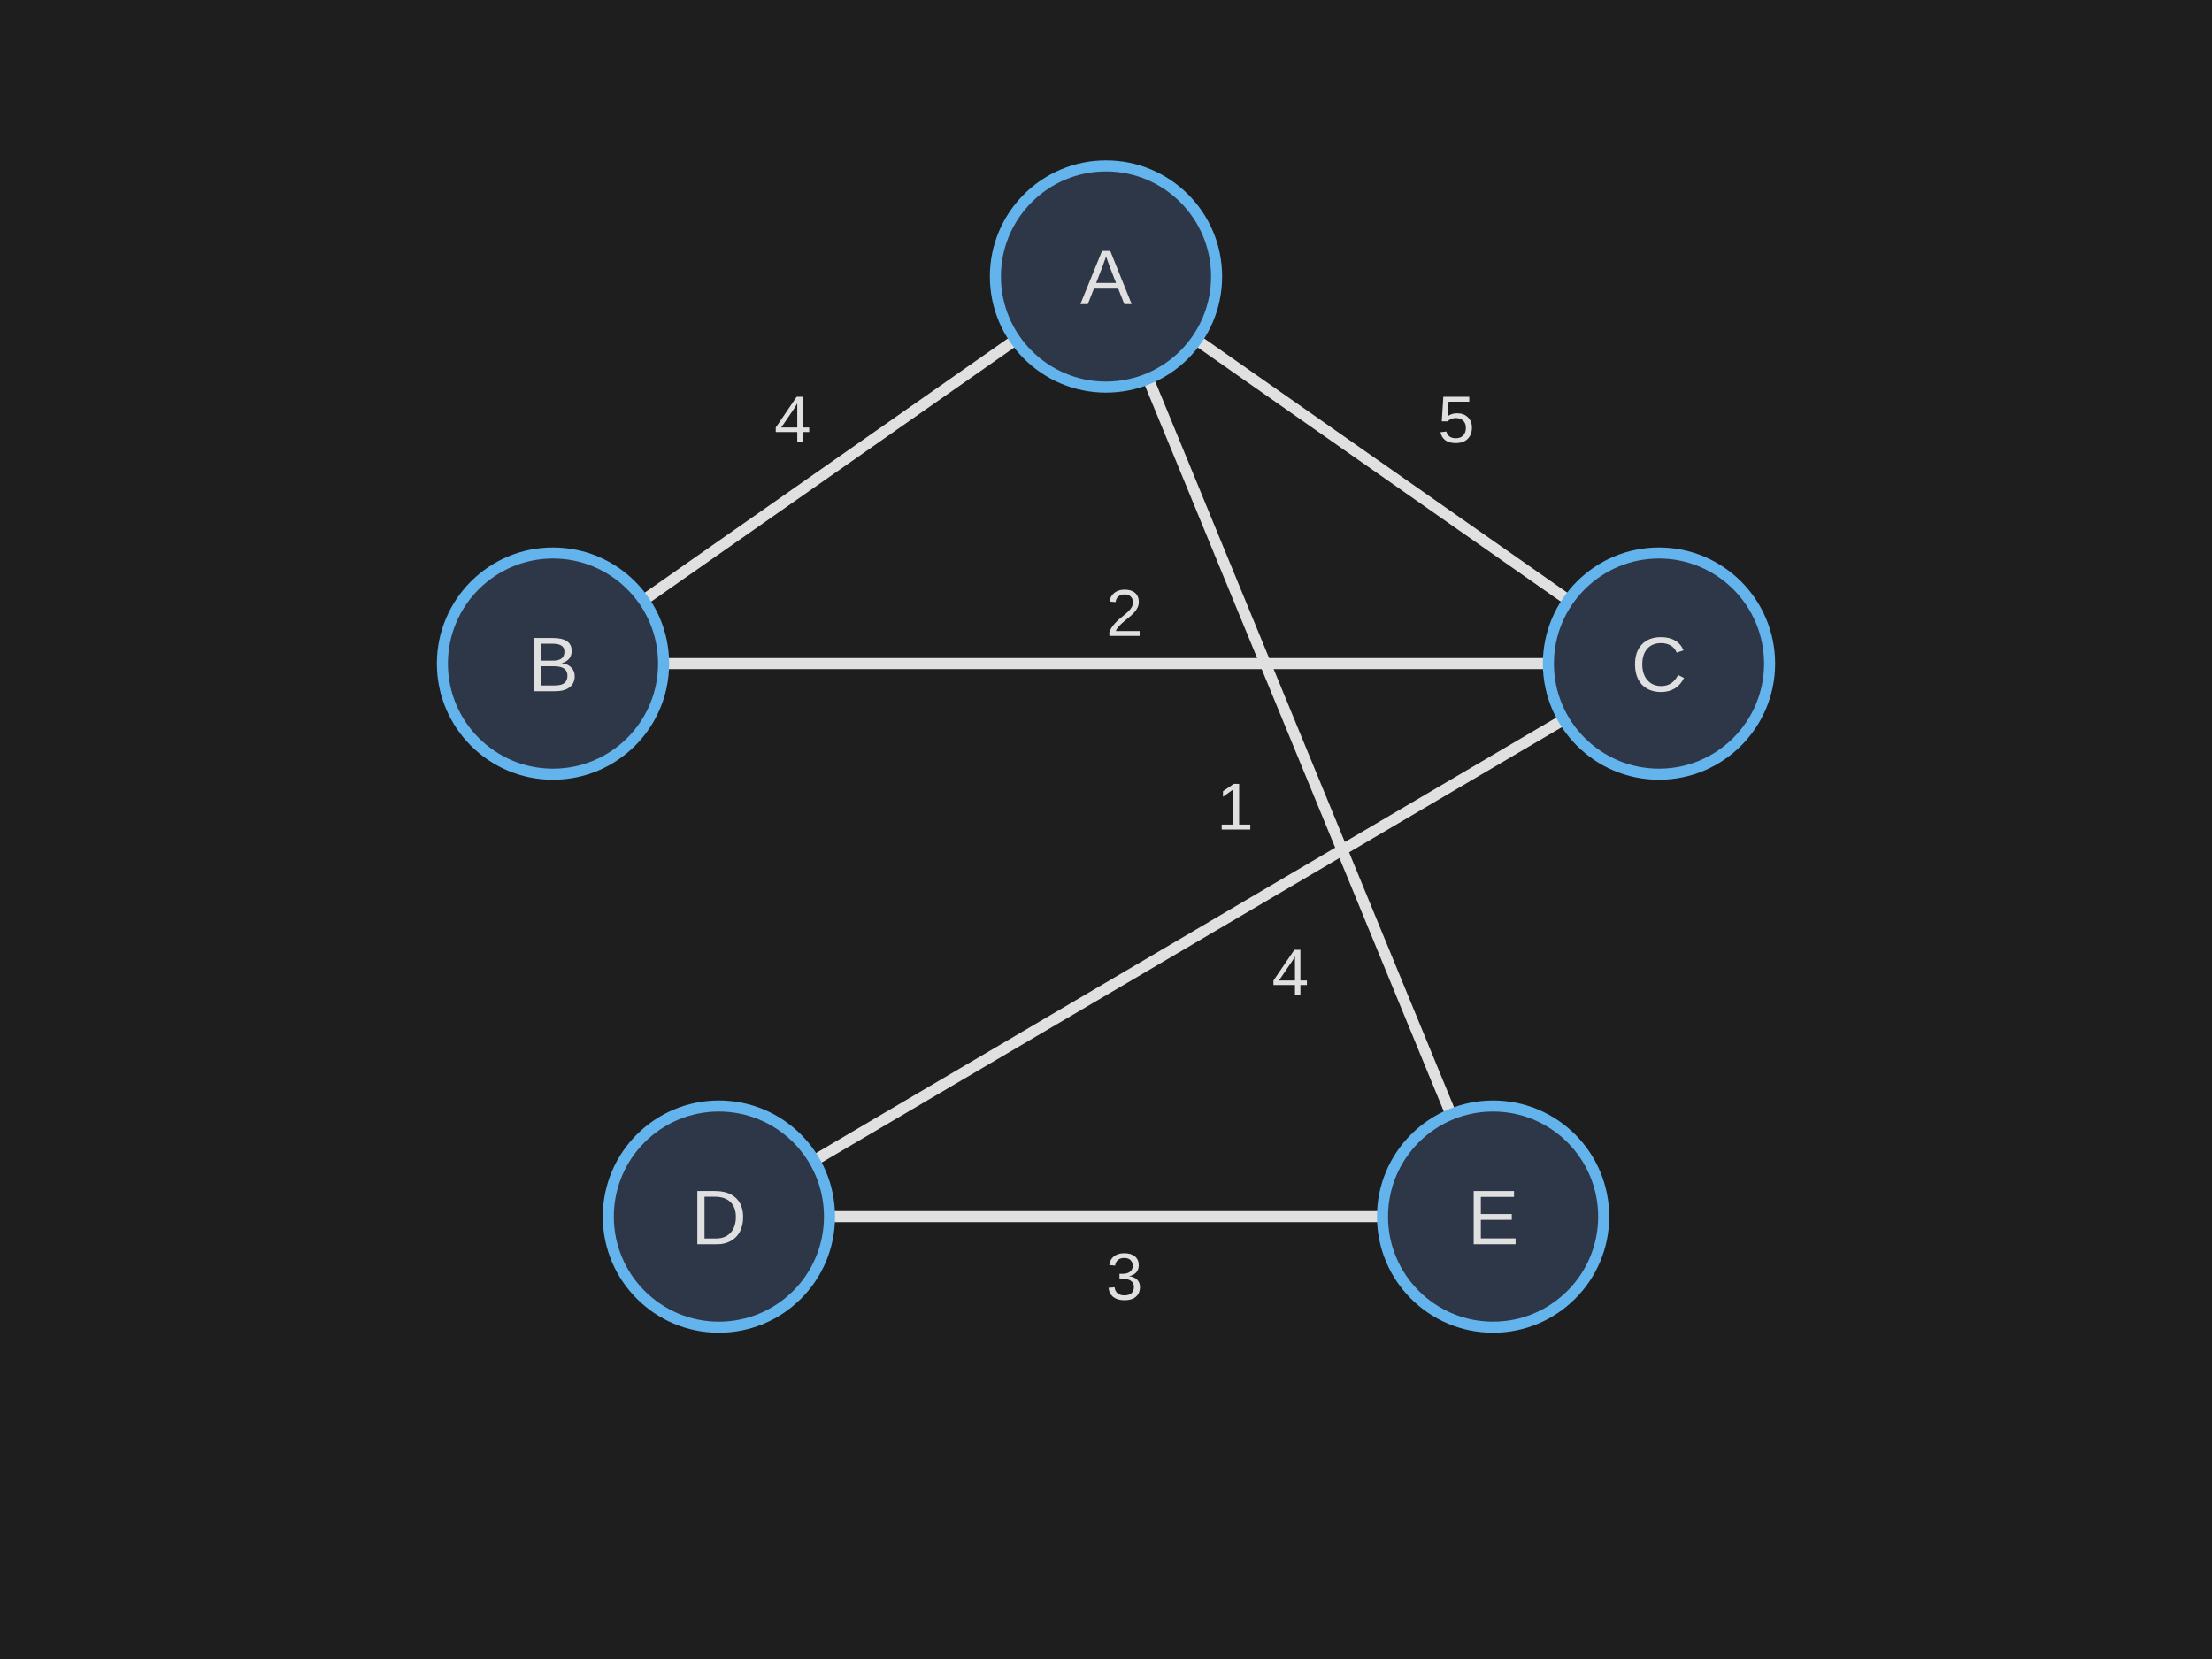
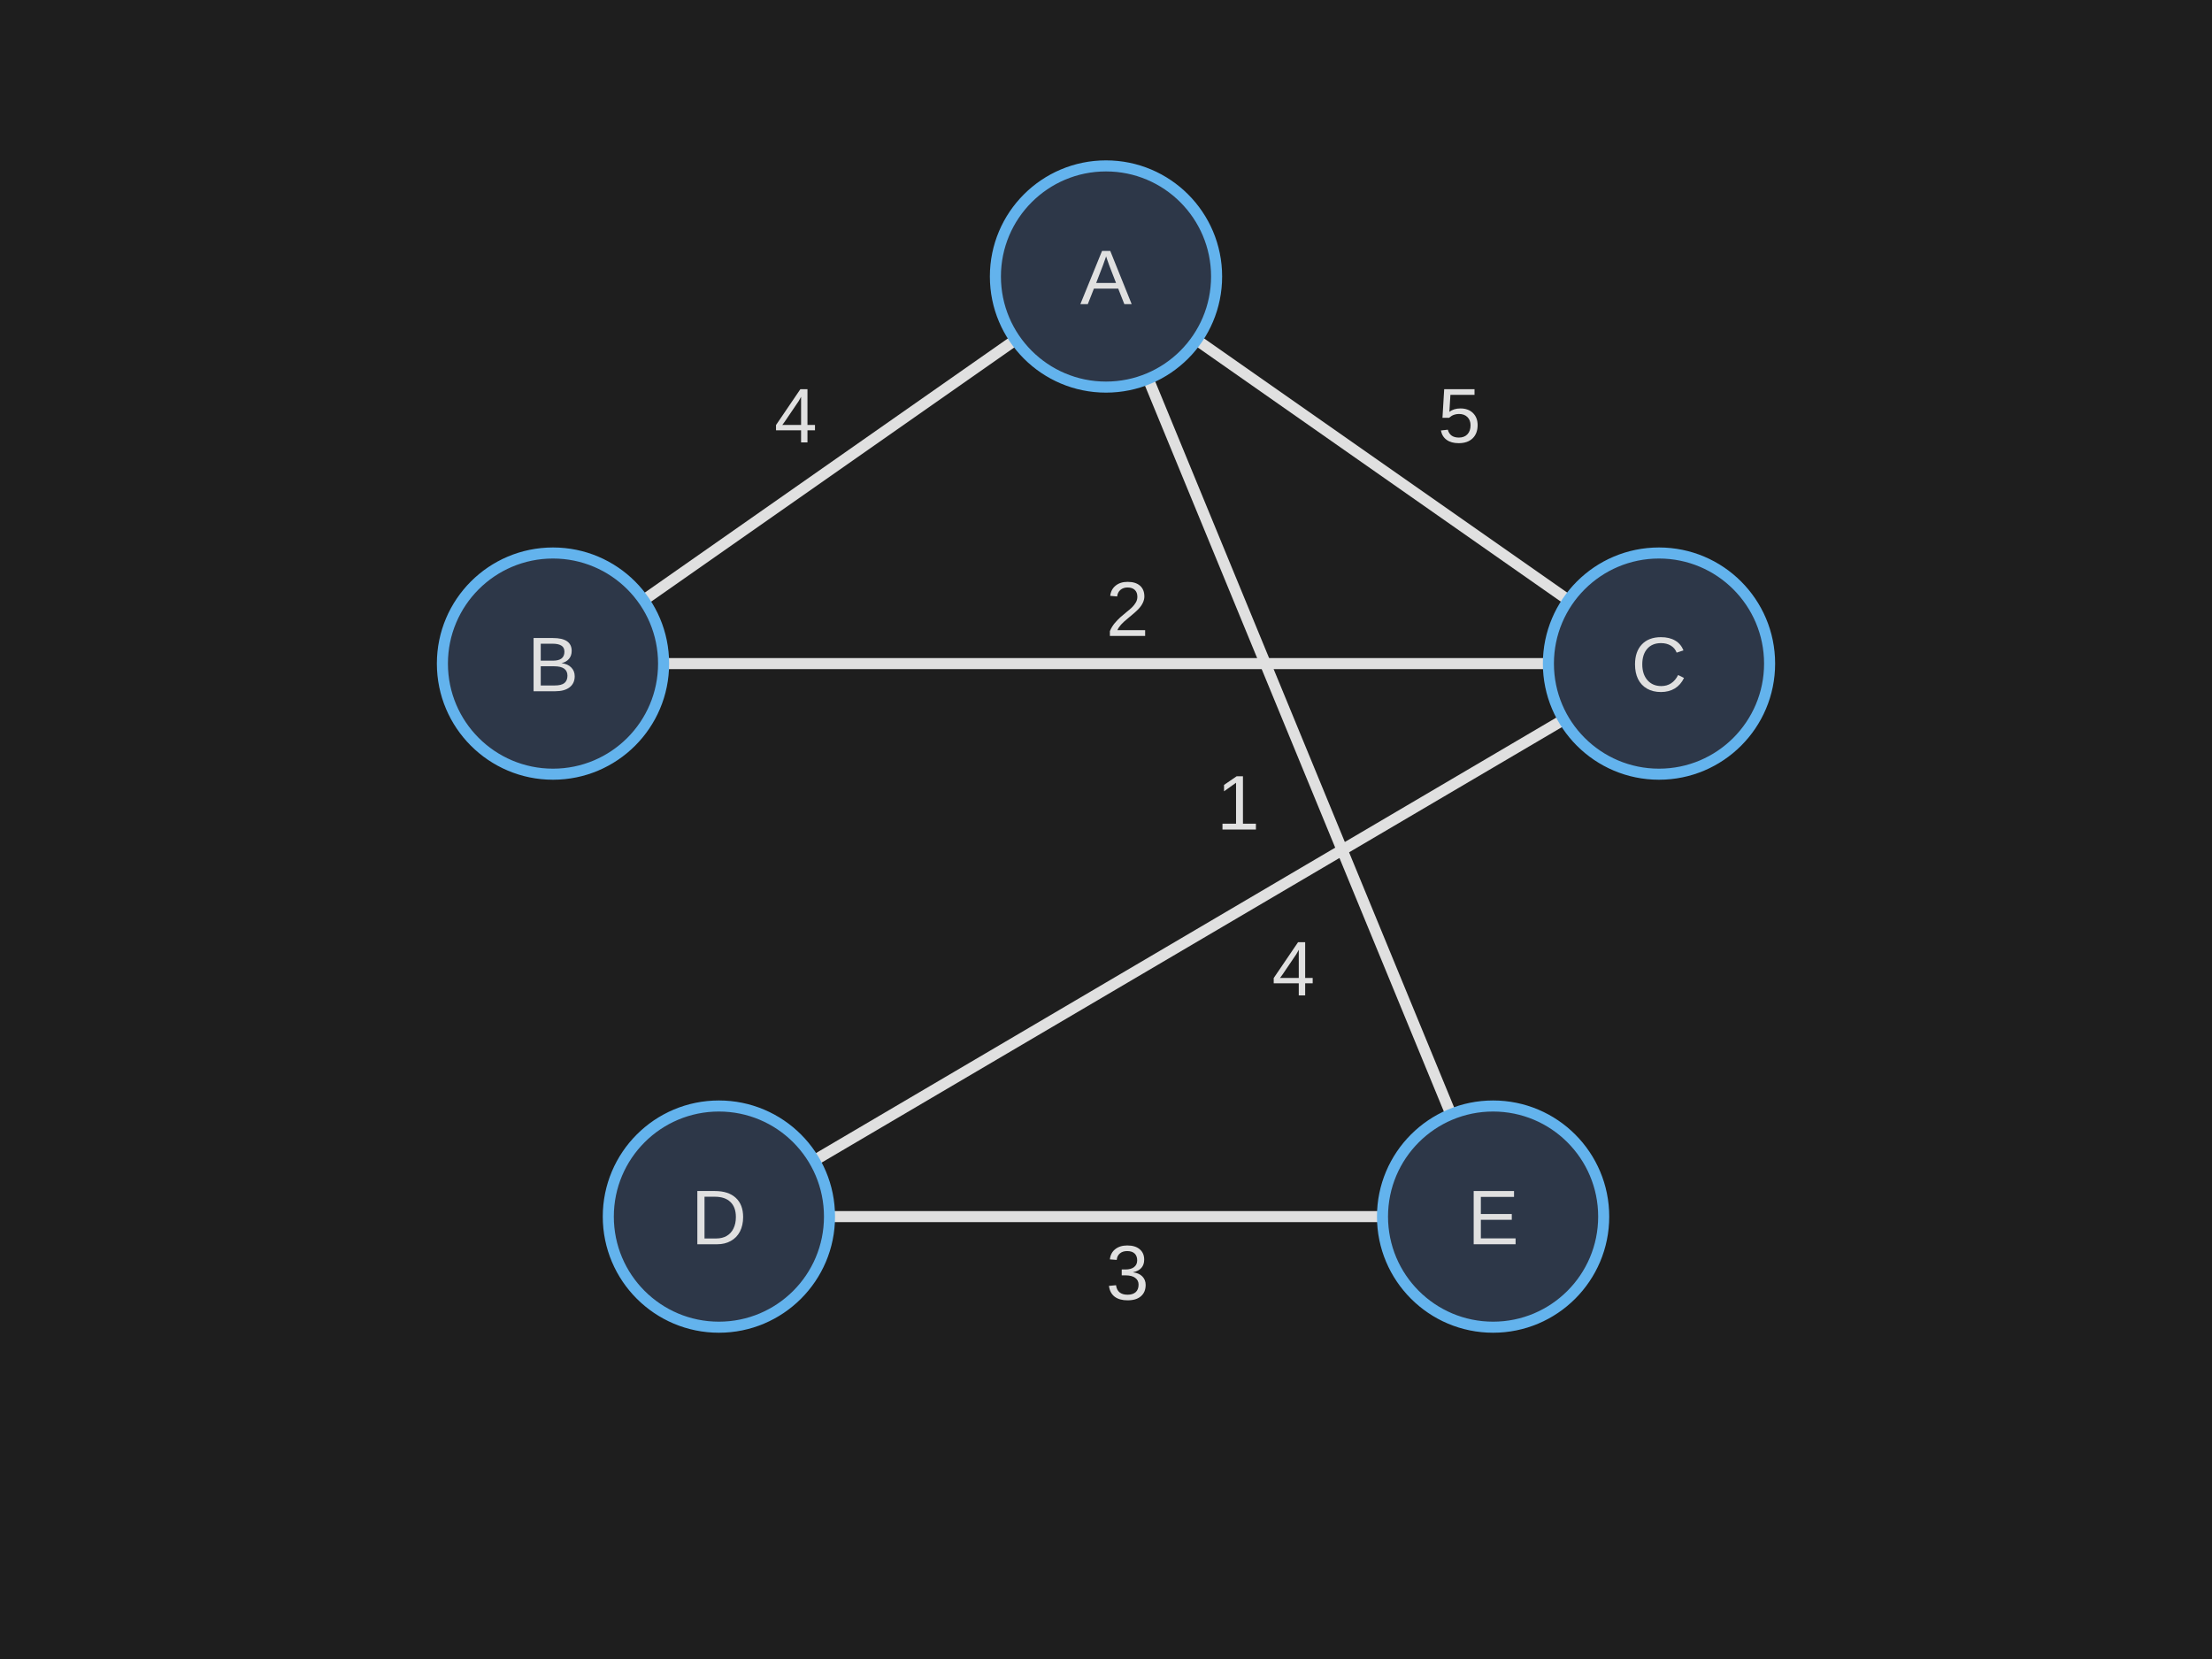
<svg xmlns="http://www.w3.org/2000/svg" viewBox="0 0 400 300">
-   <rect width="400" height="300" fill="#1e1e1e" />
-   <line x1="200" y1="50" x2="100" y2="120" stroke="#e0e0e0" stroke-width="2" />
-   <text x="140" y="80" font-family="Arial" font-size="12" fill="#e0e0e0">4</text>
-   <line x1="200" y1="50" x2="300" y2="120" stroke="#e0e0e0" stroke-width="2" />
-   <text x="260" y="80" font-family="Arial" font-size="12" fill="#e0e0e0">5</text>
-   <line x1="200" y1="50" x2="270" y2="220" stroke="#e0e0e0" stroke-width="2" />
-   <text x="220" y="150" font-family="Arial" font-size="12" fill="#e0e0e0">1</text>
-   <line x1="100" y1="120" x2="300" y2="120" stroke="#e0e0e0" stroke-width="2" />
-   <text x="200" y="115" font-family="Arial" font-size="12" fill="#e0e0e0">2</text>
-   <line x1="300" y1="120" x2="130" y2="220" stroke="#e0e0e0" stroke-width="2" />
-   <text x="230" y="180" font-family="Arial" font-size="12" fill="#e0e0e0">4</text>
-   <line x1="130" y1="220" x2="270" y2="220" stroke="#e0e0e0" stroke-width="2" />
-   <text x="200" y="235" font-family="Arial" font-size="12" fill="#e0e0e0">3</text>
-   <circle cx="200" cy="50" r="20" fill="#2d3748" stroke="#63b3ed" stroke-width="2" />
-   <text x="200" y="55" font-family="Arial" font-size="14" fill="#e0e0e0" text-anchor="middle">A</text>
-   <circle cx="100" cy="120" r="20" fill="#2d3748" stroke="#63b3ed" stroke-width="2" />
-   <text x="100" y="125" font-family="Arial" font-size="14" fill="#e0e0e0" text-anchor="middle">B</text>
-   <circle cx="300" cy="120" r="20" fill="#2d3748" stroke="#63b3ed" stroke-width="2" />
-   <text x="300" y="125" font-family="Arial" font-size="14" fill="#e0e0e0" text-anchor="middle">C</text>
-   <circle cx="130" cy="220" r="20" fill="#2d3748" stroke="#63b3ed" stroke-width="2" />
-   <text x="130" y="225" font-family="Arial" font-size="14" fill="#e0e0e0" text-anchor="middle">D</text>
-   <circle cx="270" cy="220" r="20" fill="#2d3748" stroke="#63b3ed" stroke-width="2" />
-   <text x="270" y="225" font-family="Arial" font-size="14" fill="#e0e0e0" text-anchor="middle">E</text>
+   <defs>
+     <style>
+       .edge { stroke: #e0e0e0; stroke-width: 2; }
+       .weight-text { fill: #e0e0e0; font-weight: bold; font-family: Arial; font-size: 14px; }
+       .node-text { fill: #e0e0e0; font-family: Arial; font-size: 14px; }
+       .variable-node { fill: #2d3748; stroke: #63b3ed; stroke-width: 2; }
+       .value-node { fill: #4a5568; stroke: #fc8181; stroke-width: 2; }
+       .highlight-edge { stroke: #ef6c00; stroke-width: 2; }
+       .highlight-text { fill: #ef6c00; font-weight: bold; font-family: Arial; font-size: 14px; }
+       .background { fill: #1e1e1e; }
+     </style>
+   </defs>
+   <rect width="100%" height="100%" class="background" />
+   <line class="edge" x1="200" y1="50" x2="100" y2="120" />
+   <text class="node-text" x="140" y="80">4</text>
+   <line class="edge" x1="200" y1="50" x2="300" y2="120" />
+   <text class="node-text" x="260" y="80">5</text>
+   <line class="edge" x1="200" y1="50" x2="270" y2="220" />
+   <text class="node-text" x="220" y="150">1</text>
+   <line class="edge" x1="100" y1="120" x2="300" y2="120" />
+   <text class="node-text" x="200" y="115">2</text>
+   <line class="edge" x1="300" y1="120" x2="130" y2="220" />
+   <text class="node-text" x="230" y="180">4</text>
+   <line class="edge" x1="130" y1="220" x2="270" y2="220" />
+   <text class="node-text" x="200" y="235">3</text>
+   <circle class="variable-node" cx="200" cy="50" r="20" />
+   <text class="node-text" x="200" y="55" text-anchor="middle">A</text>
+   <circle class="variable-node" cx="100" cy="120" r="20" />
+   <text class="node-text" x="100" y="125" text-anchor="middle">B</text>
+   <circle class="variable-node" cx="300" cy="120" r="20" />
+   <text class="node-text" x="300" y="125" text-anchor="middle">C</text>
+   <circle class="variable-node" cx="130" cy="220" r="20" />
+   <text class="node-text" x="130" y="225" text-anchor="middle">D</text>
+   <circle class="variable-node" cx="270" cy="220" r="20" />
+   <text class="node-text" x="270" y="225" text-anchor="middle">E</text>
</svg>
